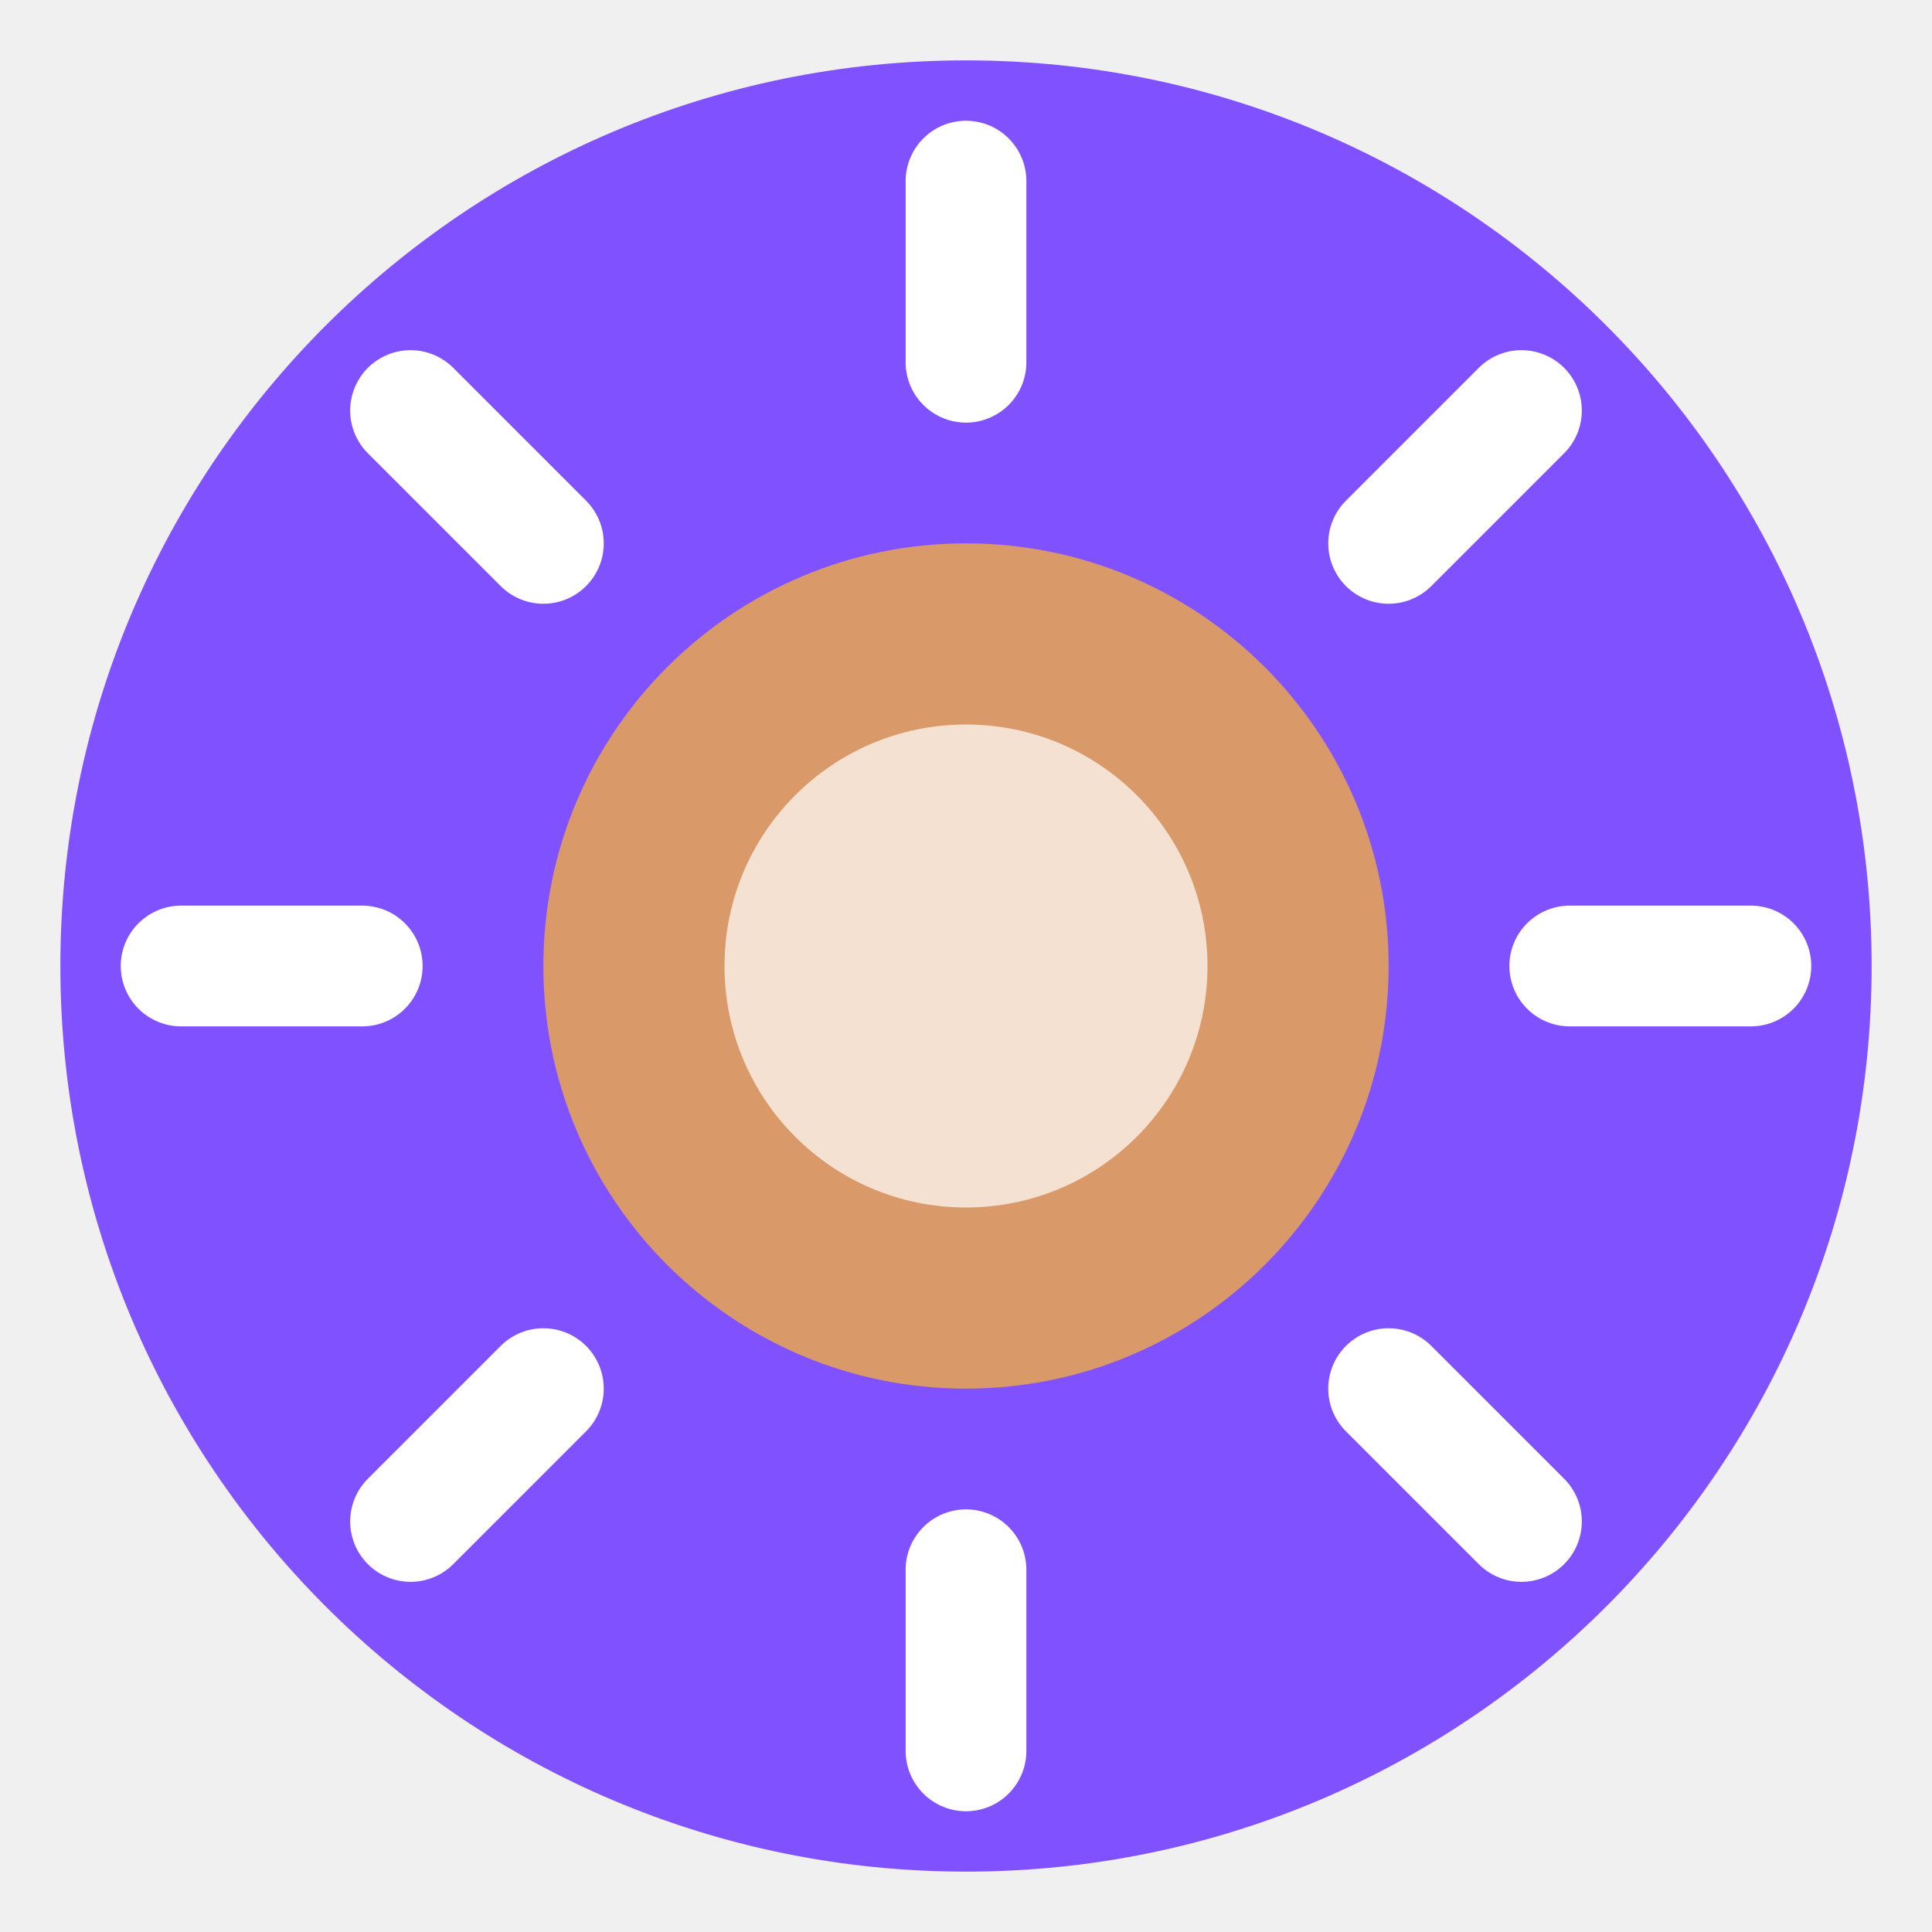
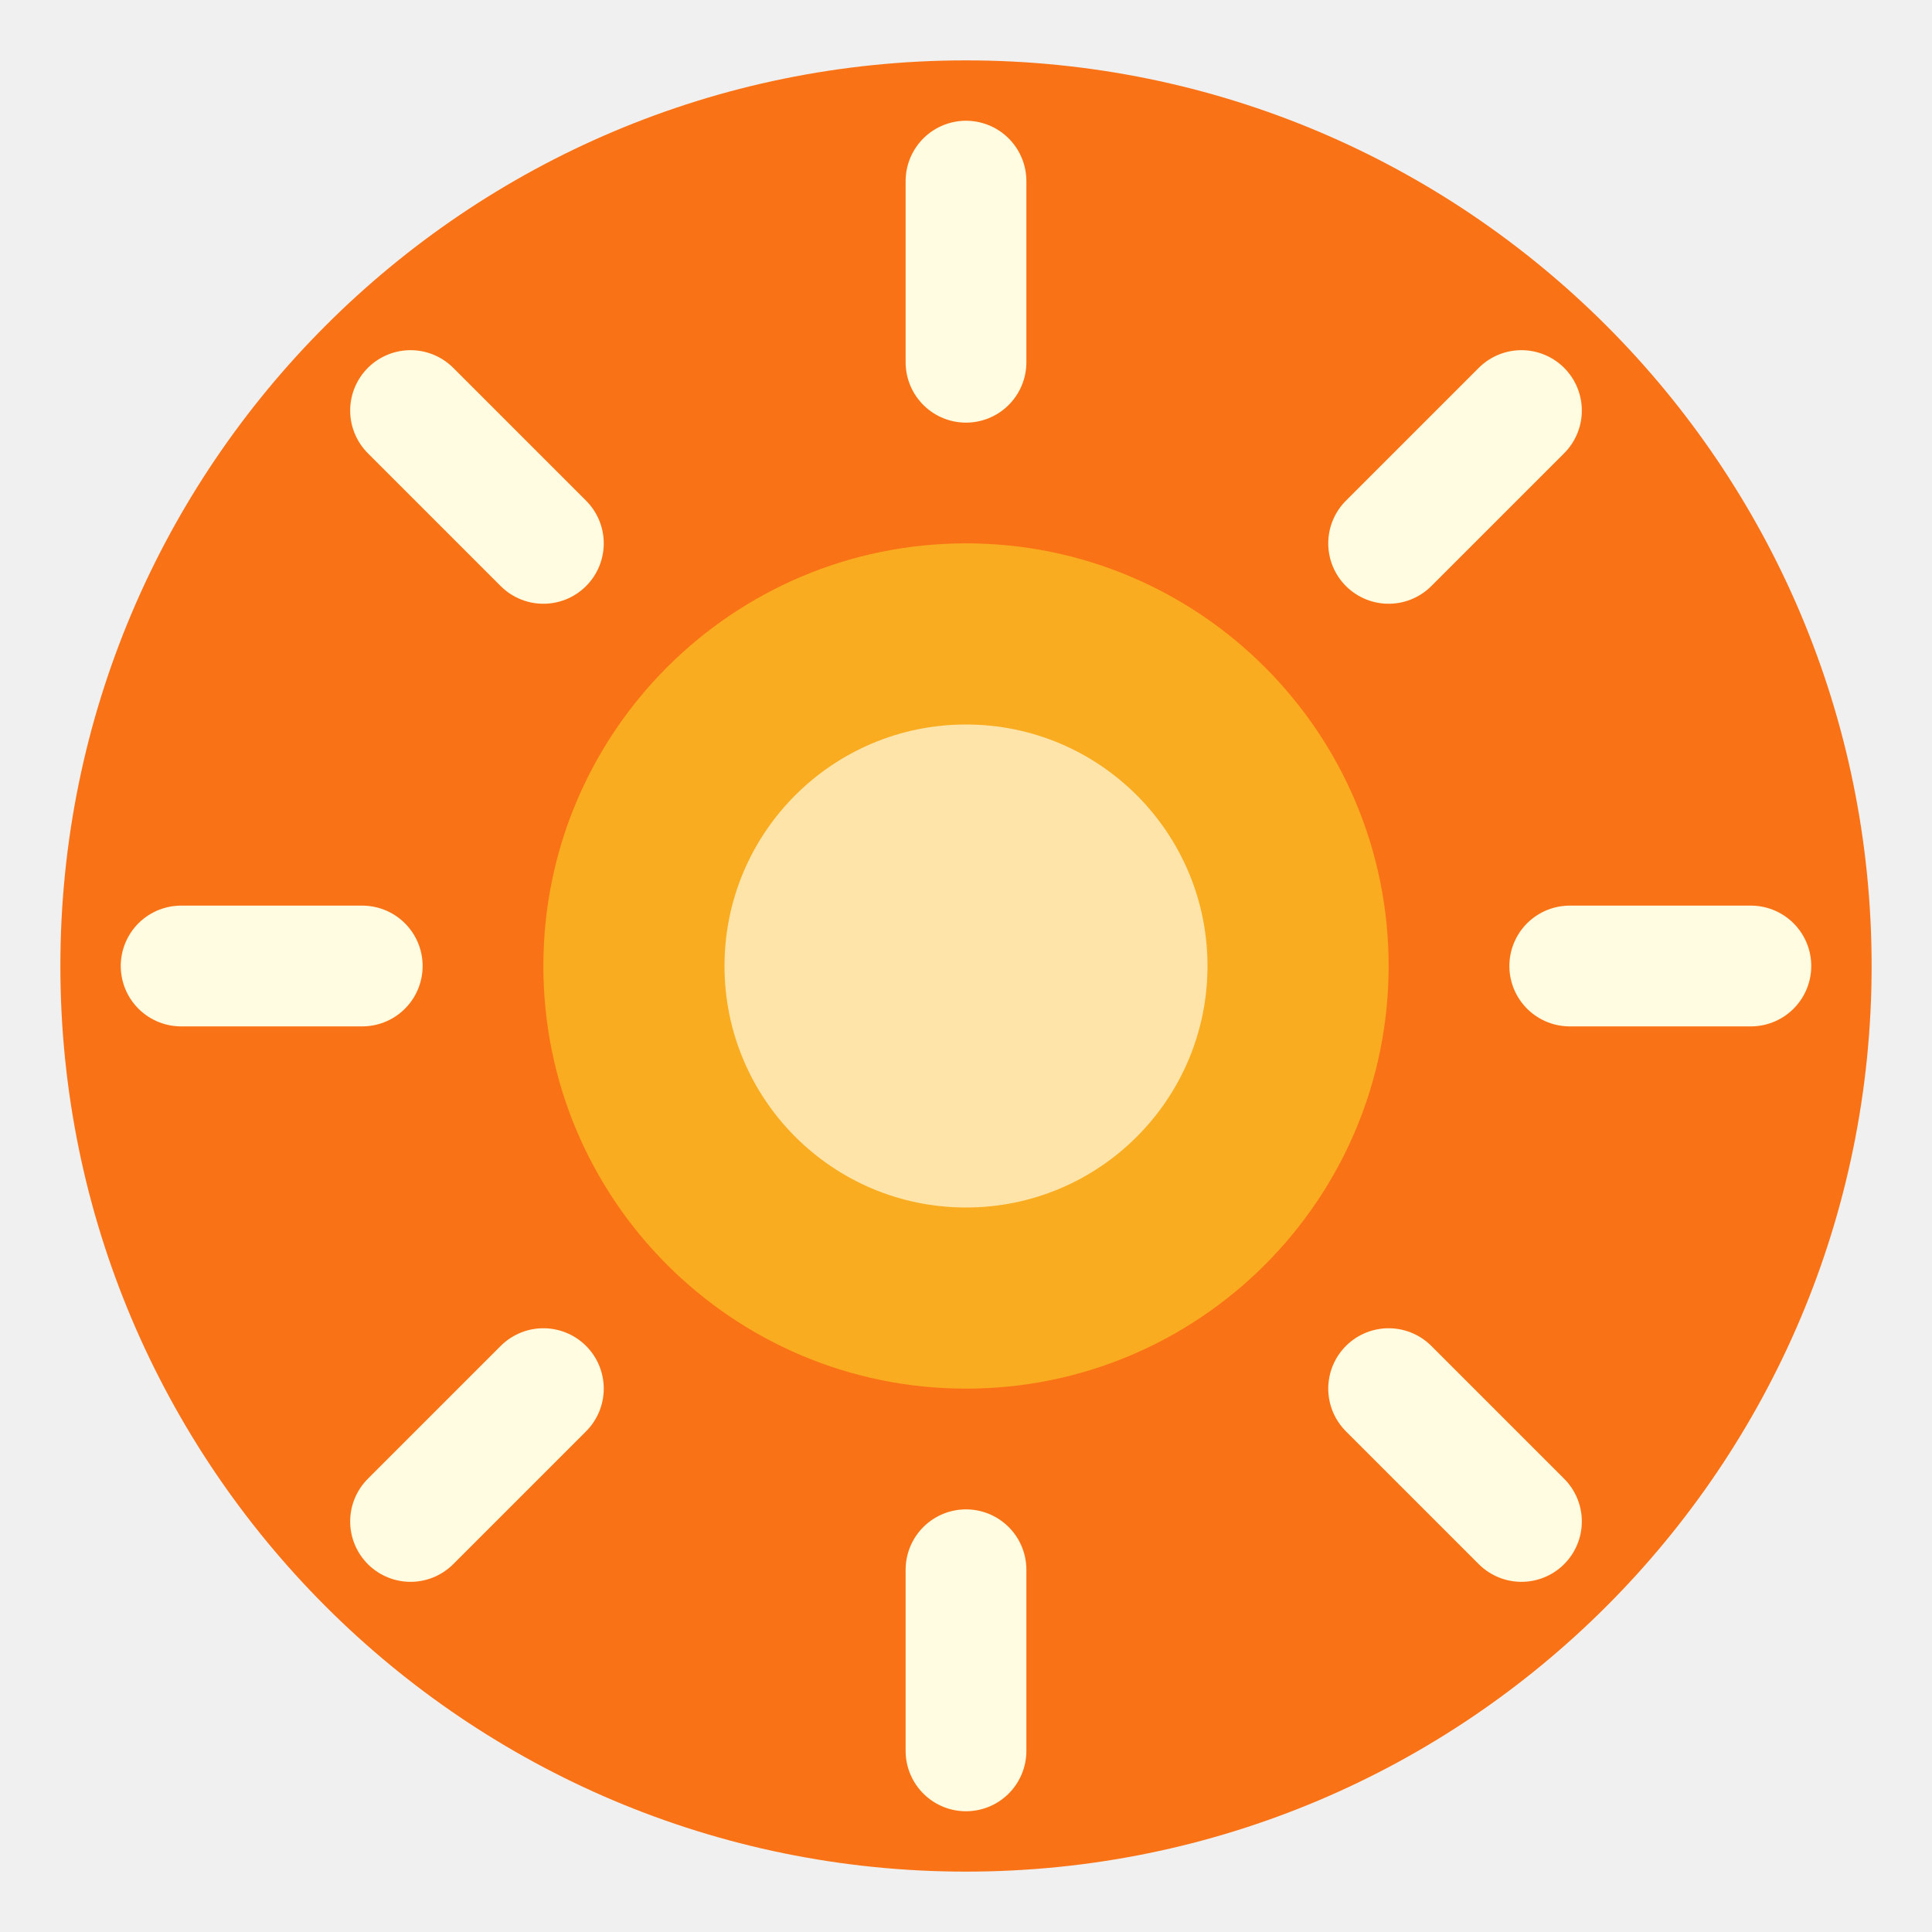
<svg xmlns="http://www.w3.org/2000/svg" viewBox="0 0 32 32" fill="none">
-   <circle cx="16" cy="16" r="15" fill="#8052ff" />
-   <ellipse cx="16" cy="16" rx="7" ry="7" fill="#ffb829" opacity="0.7" />
-   <ellipse cx="16" cy="16" rx="4" ry="4" fill="#fff" opacity="0.7" />
-   <line x1="16" y1="3" x2="16" y2="6" stroke="#fff" stroke-width="2" stroke-linecap="round" />
-   <line x1="16" y1="26" x2="16" y2="29" stroke="#fff" stroke-width="2" stroke-linecap="round" />
-   <line x1="3" y1="16" x2="6" y2="16" stroke="#fff" stroke-width="2" stroke-linecap="round" />
-   <line x1="26" y1="16" x2="29" y2="16" stroke="#fff" stroke-width="2" stroke-linecap="round" />
-   <line x1="6.8" y1="6.8" x2="9" y2="9" stroke="#fff" stroke-width="2" stroke-linecap="round" />
-   <line x1="23" y1="23" x2="25.2" y2="25.2" stroke="#fff" stroke-width="2" stroke-linecap="round" />
-   <line x1="25.2" y1="6.8" x2="23" y2="9" stroke="#fff" stroke-width="2" stroke-linecap="round" />
-   <line x1="9" y1="23" x2="6.8" y2="25.2" stroke="#fff" stroke-width="2" stroke-linecap="round" />
+   <circle cx="16" cy="16" r="15" fill="#f97316" />
+   <ellipse cx="16" cy="16" rx="7" ry="7" fill="#fbbf24" opacity="0.75" />
+   <ellipse cx="16" cy="16" rx="4" ry="4" fill="#fffce1" opacity="0.7" />
+   <line x1="16" y1="3" x2="16" y2="6" stroke="#fffce1" stroke-width="2" stroke-linecap="round" />
+   <line x1="16" y1="26" x2="16" y2="29" stroke="#fffce1" stroke-width="2" stroke-linecap="round" />
+   <line x1="3" y1="16" x2="6" y2="16" stroke="#fffce1" stroke-width="2" stroke-linecap="round" />
+   <line x1="26" y1="16" x2="29" y2="16" stroke="#fffce1" stroke-width="2" stroke-linecap="round" />
+   <line x1="6.8" y1="6.8" x2="9" y2="9" stroke="#fffce1" stroke-width="2" stroke-linecap="round" />
+   <line x1="23" y1="23" x2="25.2" y2="25.2" stroke="#fffce1" stroke-width="2" stroke-linecap="round" />
+   <line x1="25.2" y1="6.8" x2="23" y2="9" stroke="#fffce1" stroke-width="2" stroke-linecap="round" />
+   <line x1="9" y1="23" x2="6.8" y2="25.2" stroke="#fffce1" stroke-width="2" stroke-linecap="round" />
</svg>
